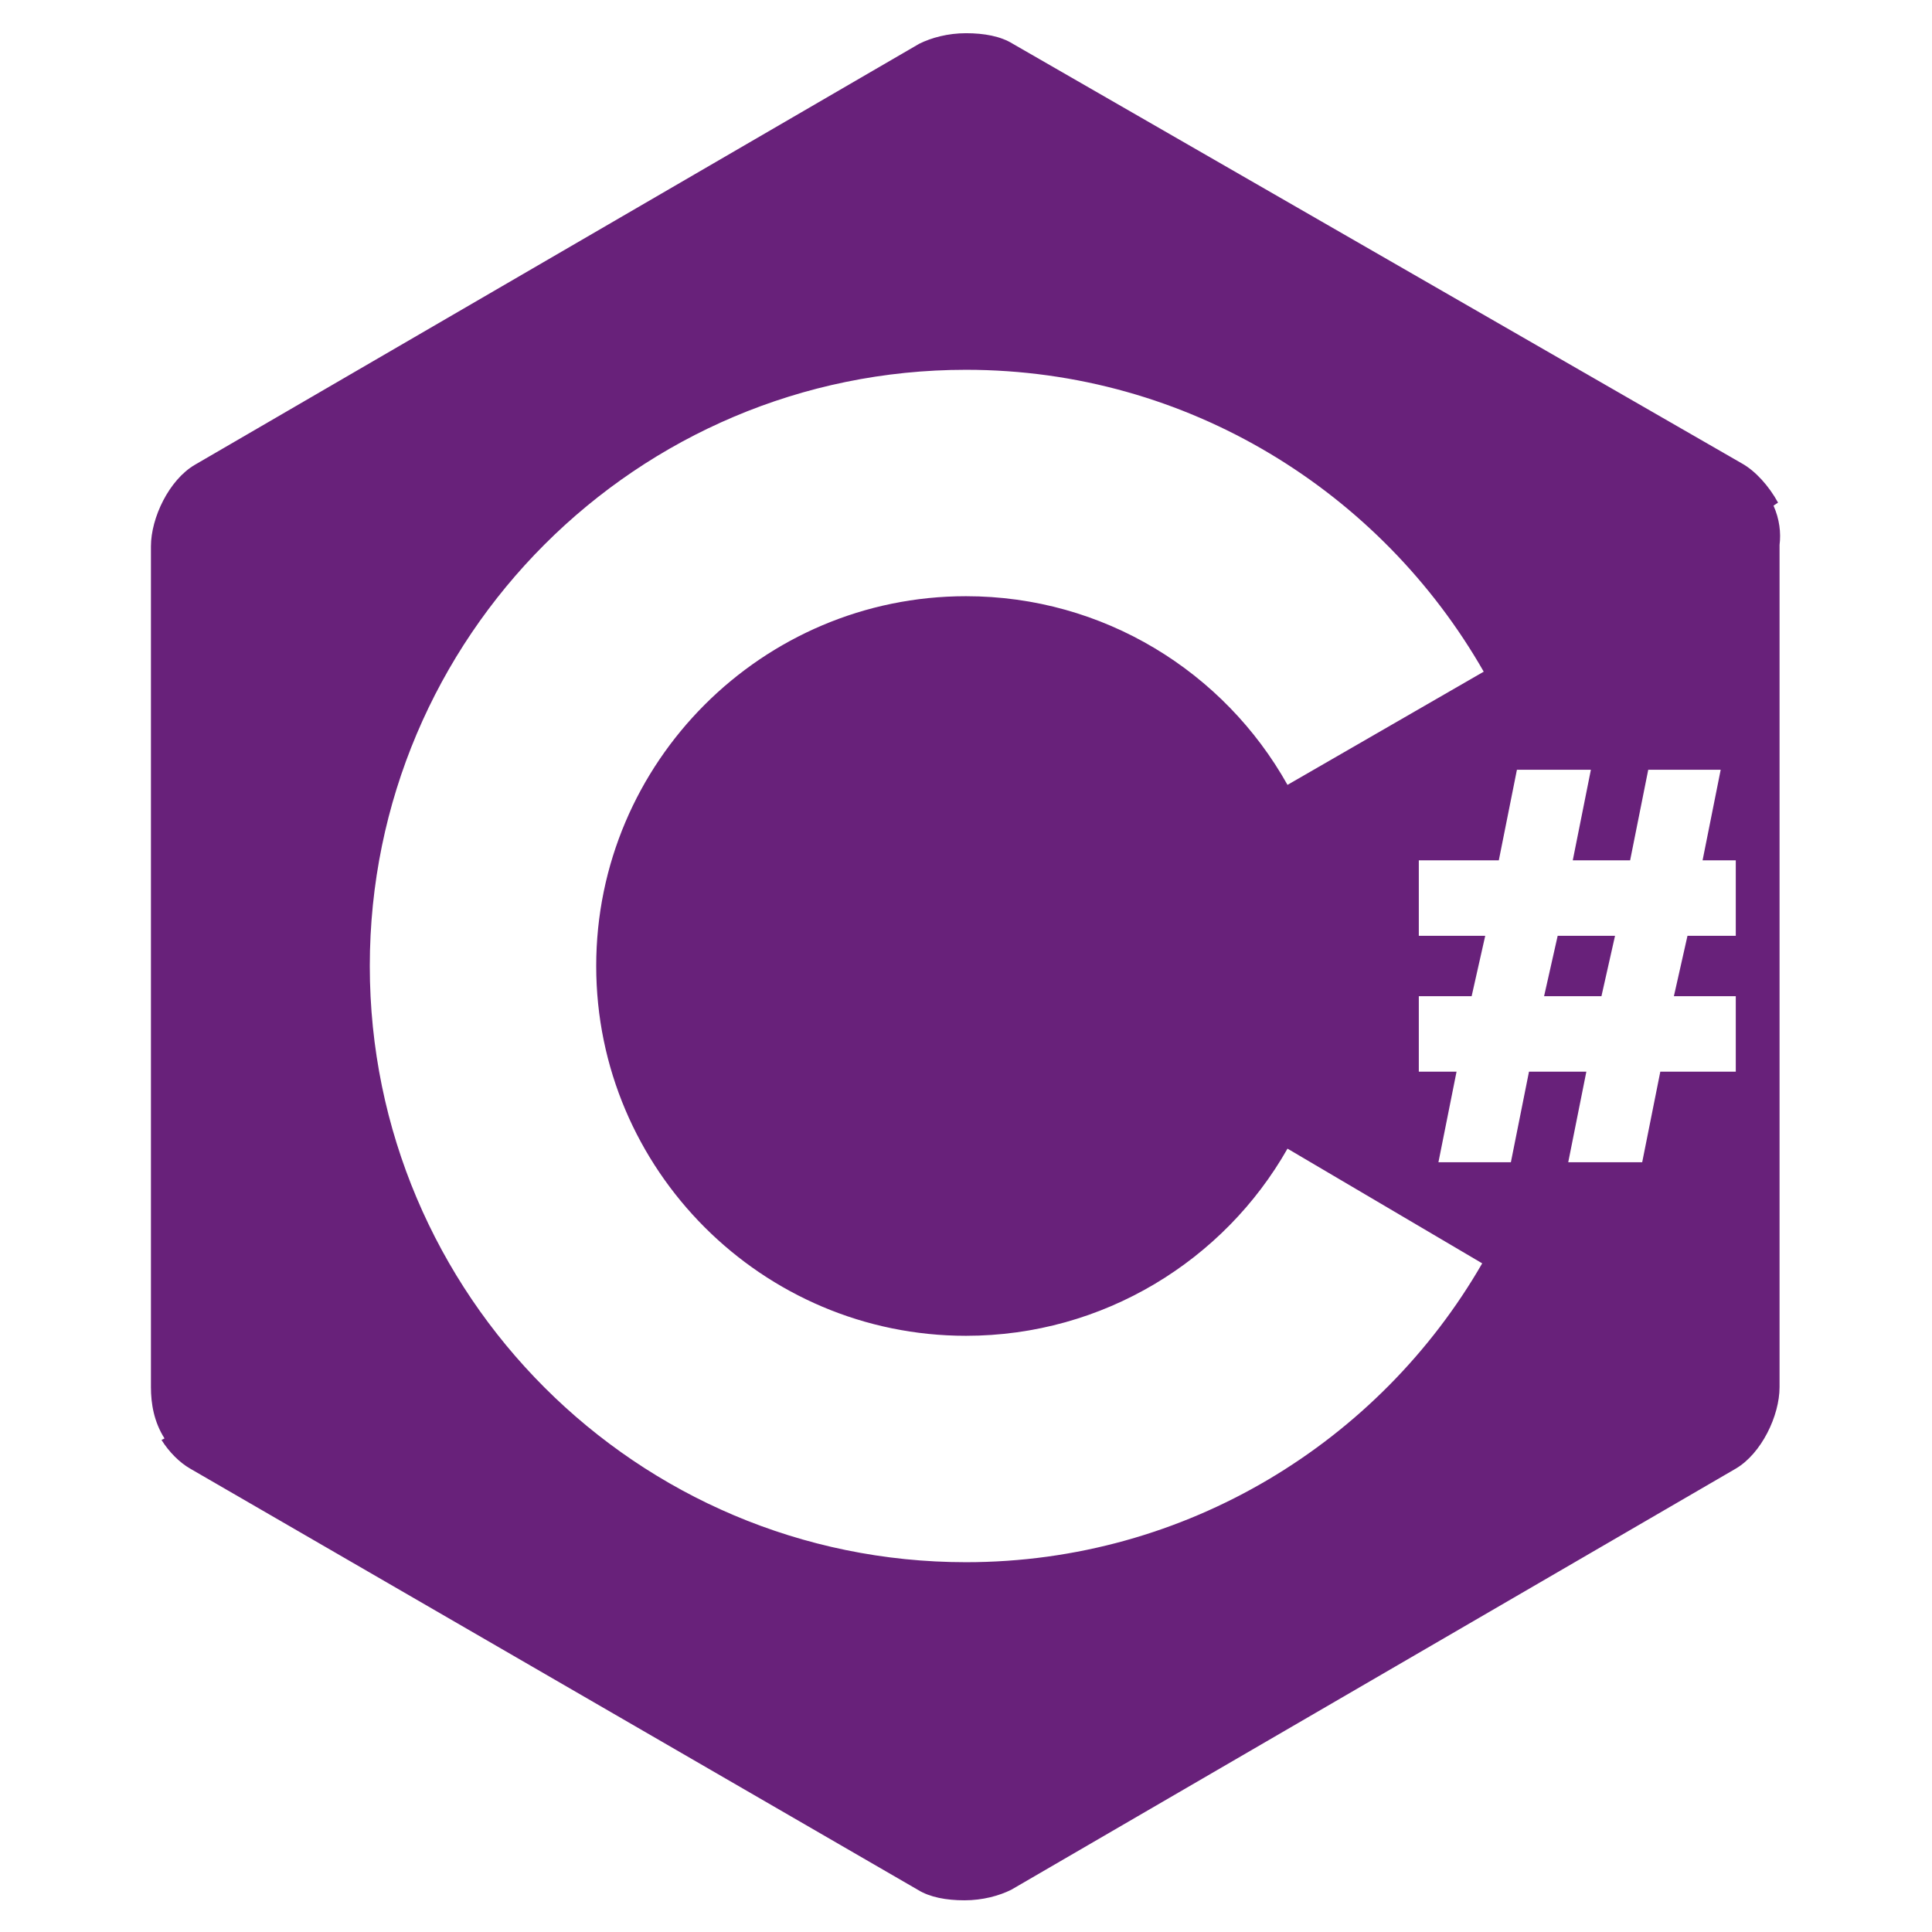
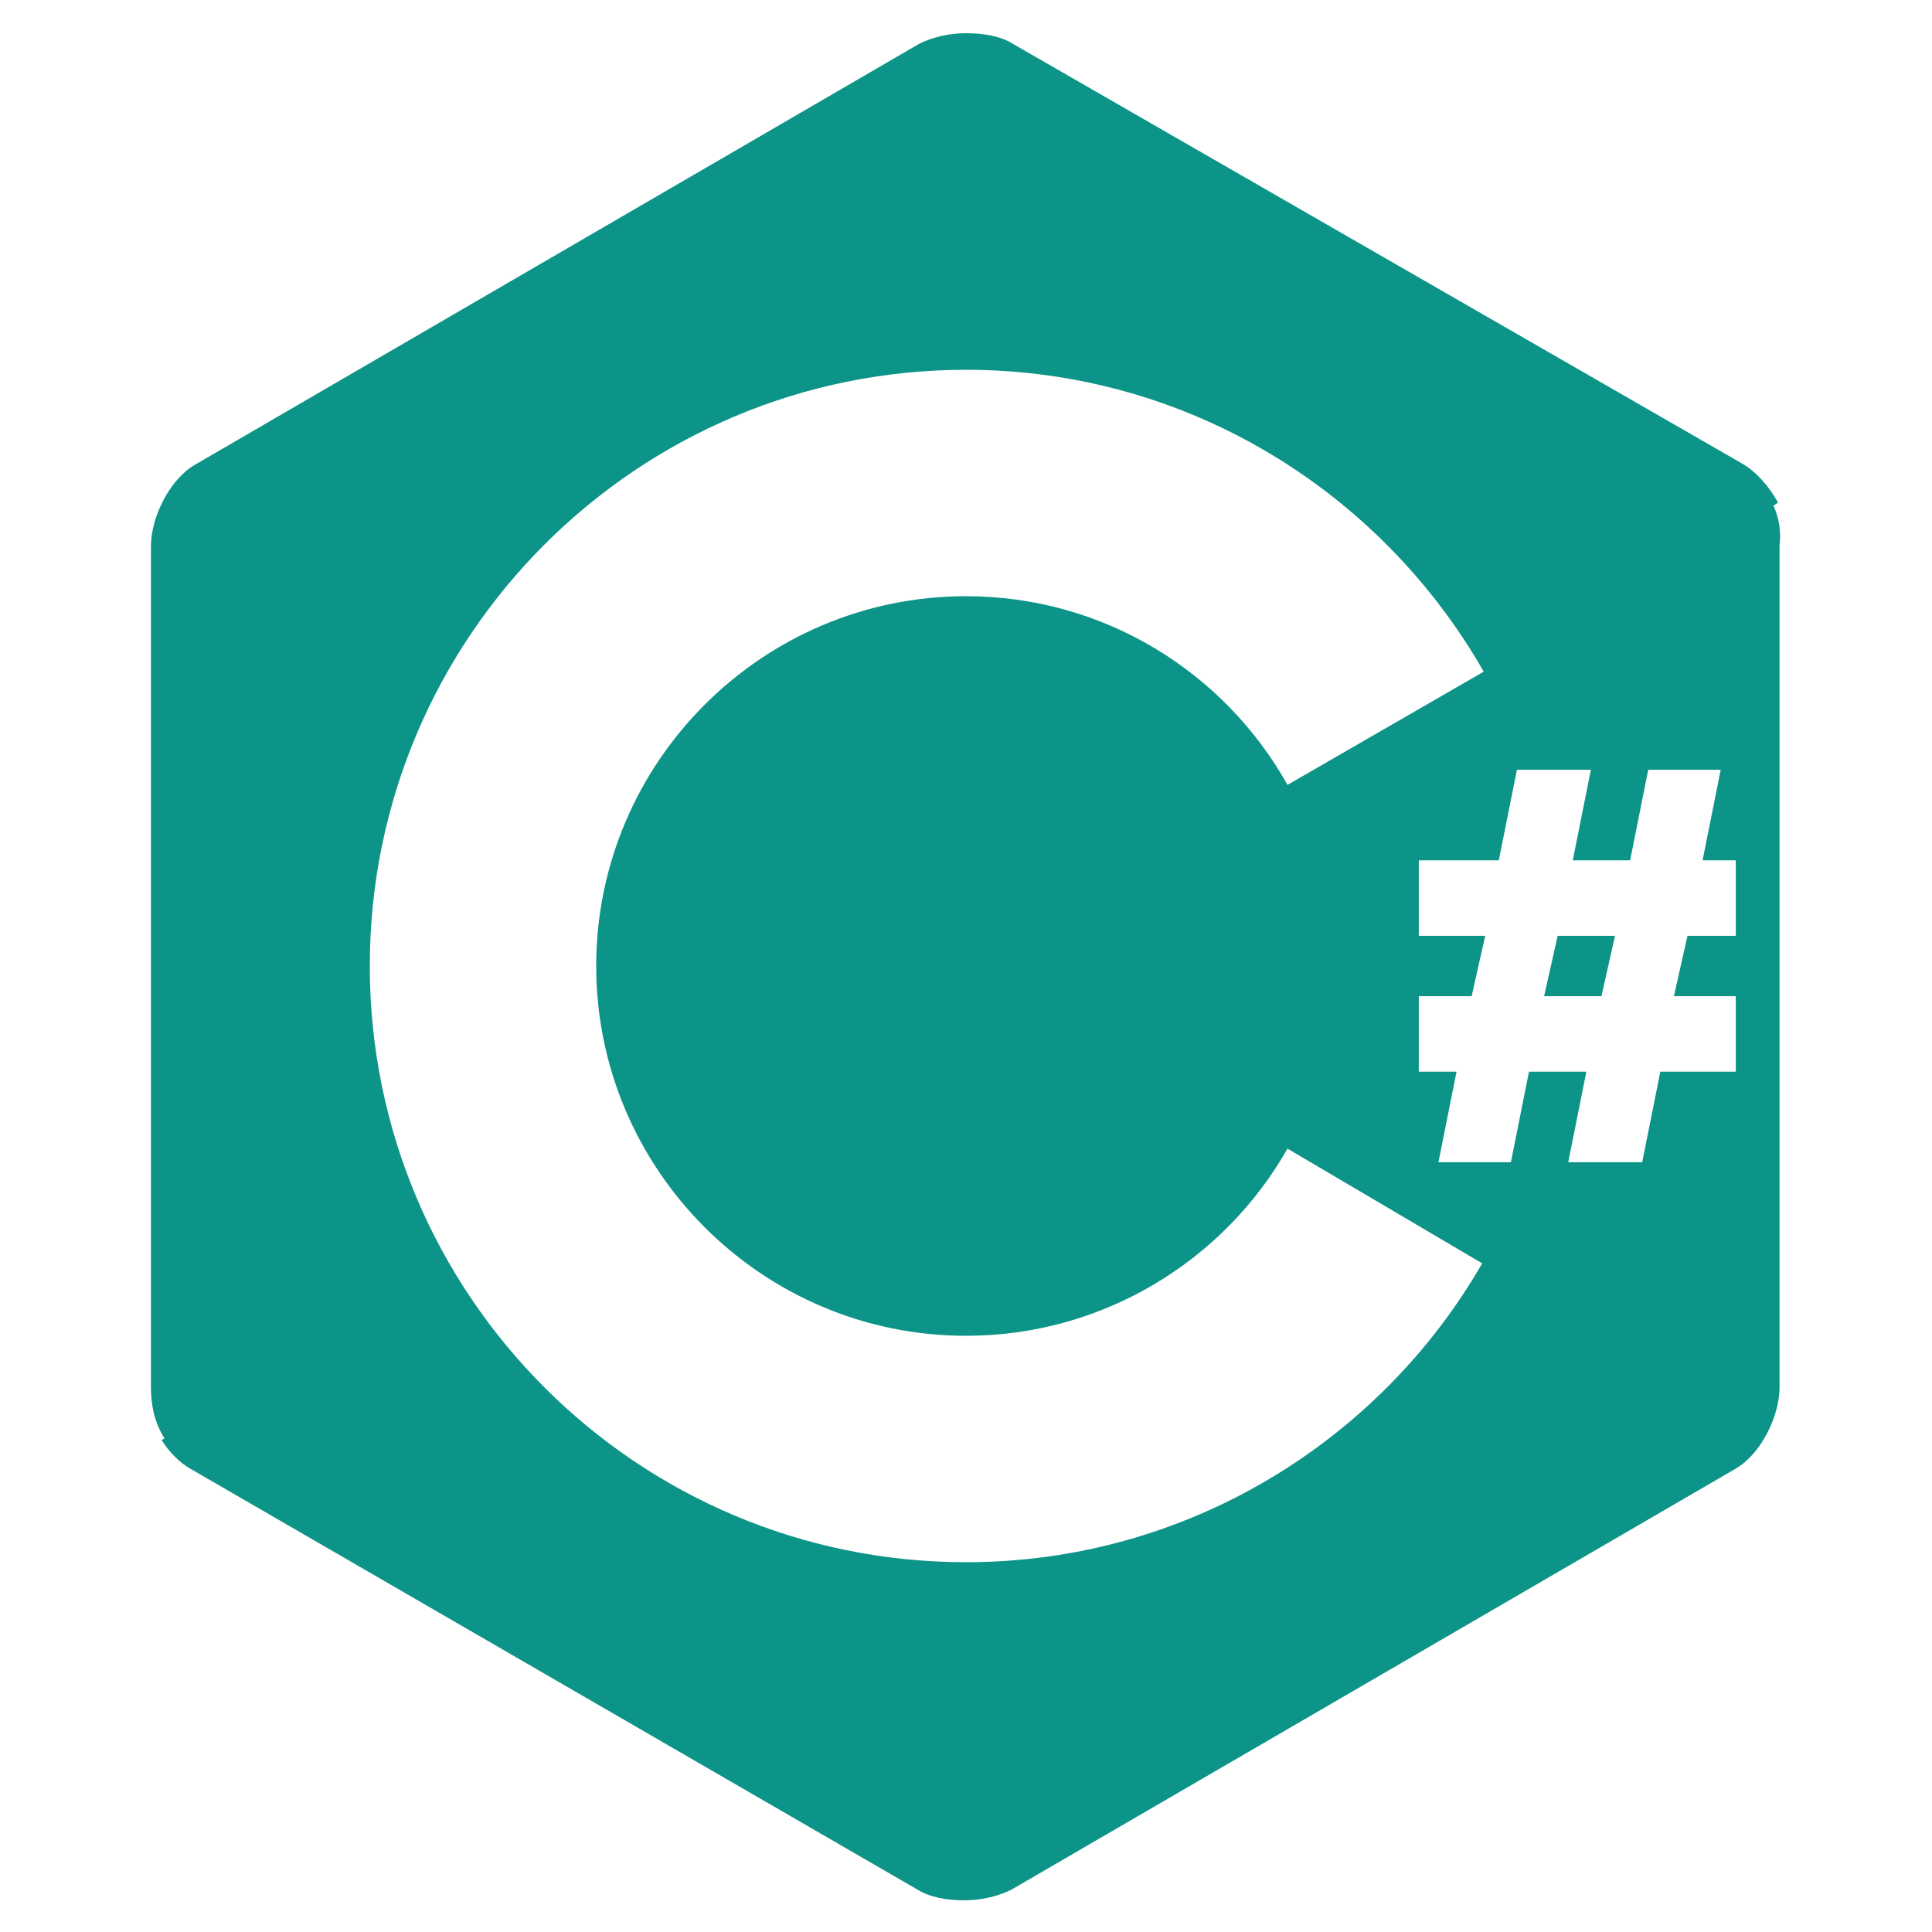
<svg xmlns="http://www.w3.org/2000/svg" viewBox="0 0 128 128">
-   <path d="M117.5 33.5l.3-.2c-.6-1.1-1.5-2.1-2.4-2.6L67.1 2.9c-.8-.5-1.9-.7-3.1-.7-1.2 0-2.3.3-3.1.7l-48 27.9c-1.7 1-2.9 3.5-2.9 5.4v55.7c0 1.1.2 2.3.9 3.4l-.2.1c.5.8 1.2 1.5 1.9 1.9l48.2 27.9c.8.5 1.9.7 3.1.7 1.2 0 2.3-.3 3.1-.7l48-27.9c1.7-1 2.9-3.5 2.9-5.4V36.1c.1-.8 0-1.7-.4-2.6zm-53.5 70c-21.8 0-39.5-17.7-39.5-39.5S42.2 24.5 64 24.5c14.7 0 27.5 8.1 34.3 20l-13 7.5C81.1 44.5 73.1 39.5 64 39.5c-13.5 0-24.5 11-24.5 24.5s11 24.5 24.5 24.5c9.1 0 17.1-5 21.3-12.4l12.9 7.6c-6.8 11.8-19.6 19.8-34.2 19.8zM115 62h-3.2l-.9 4h4.1v5h-5l-1.2 6h-4.9l1.2-6h-3.8l-1.2 6h-4.8l1.2-6H94v-5h3.5l.9-4H94v-5h5.3l1.2-6h4.9l-1.2 6h3.8l1.2-6h4.8l-1.2 6h2.2v5zm-12.7 4h3.8l.9-4h-3.8z" fill="#68217A" />
+   <path d="M117.5 33.5l.3-.2c-.6-1.1-1.5-2.1-2.4-2.6L67.1 2.9c-.8-.5-1.9-.7-3.1-.7-1.2 0-2.3.3-3.1.7l-48 27.9c-1.7 1-2.9 3.5-2.9 5.4v55.7c0 1.1.2 2.3.9 3.4l-.2.1c.5.8 1.2 1.5 1.9 1.9l48.2 27.9c.8.5 1.9.7 3.1.7 1.2 0 2.3-.3 3.1-.7l48-27.9c1.7-1 2.9-3.5 2.9-5.4V36.1c.1-.8 0-1.7-.4-2.6zm-53.5 70c-21.8 0-39.5-17.7-39.5-39.5S42.2 24.5 64 24.5c14.7 0 27.5 8.1 34.3 20l-13 7.5C81.1 44.5 73.1 39.5 64 39.5c-13.5 0-24.5 11-24.5 24.5s11 24.5 24.5 24.5c9.1 0 17.1-5 21.3-12.4l12.9 7.6c-6.8 11.8-19.6 19.8-34.2 19.8zM115 62h-3.2l-.9 4h4.1v5h-5l-1.2 6h-4.9l1.2-6h-3.8l-1.2 6h-4.8l1.2-6H94v-5h3.5l.9-4H94v-5h5.3l1.2-6h4.9l-1.2 6h3.8l1.2-6h4.8l-1.2 6h2.2v5zm-12.7 4h3.8l.9-4h-3.8z" fill="#0D9488" />
</svg>
